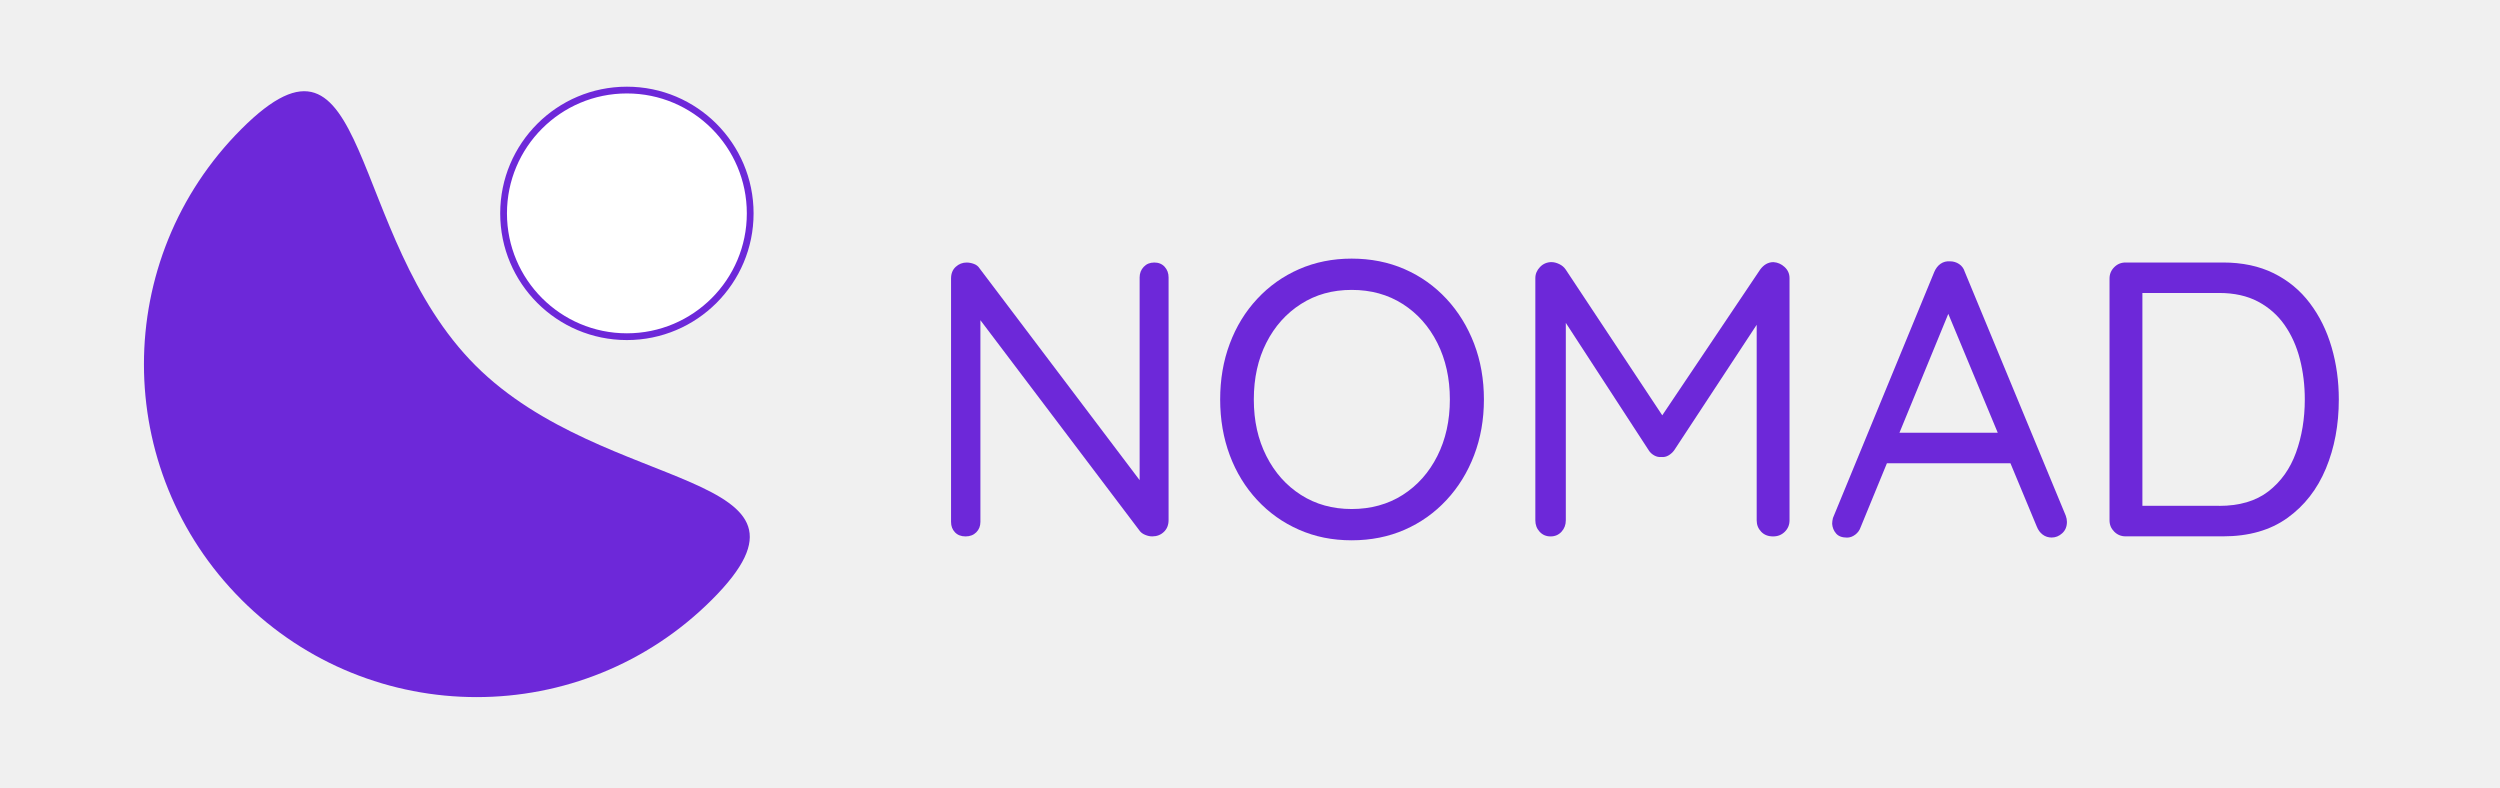
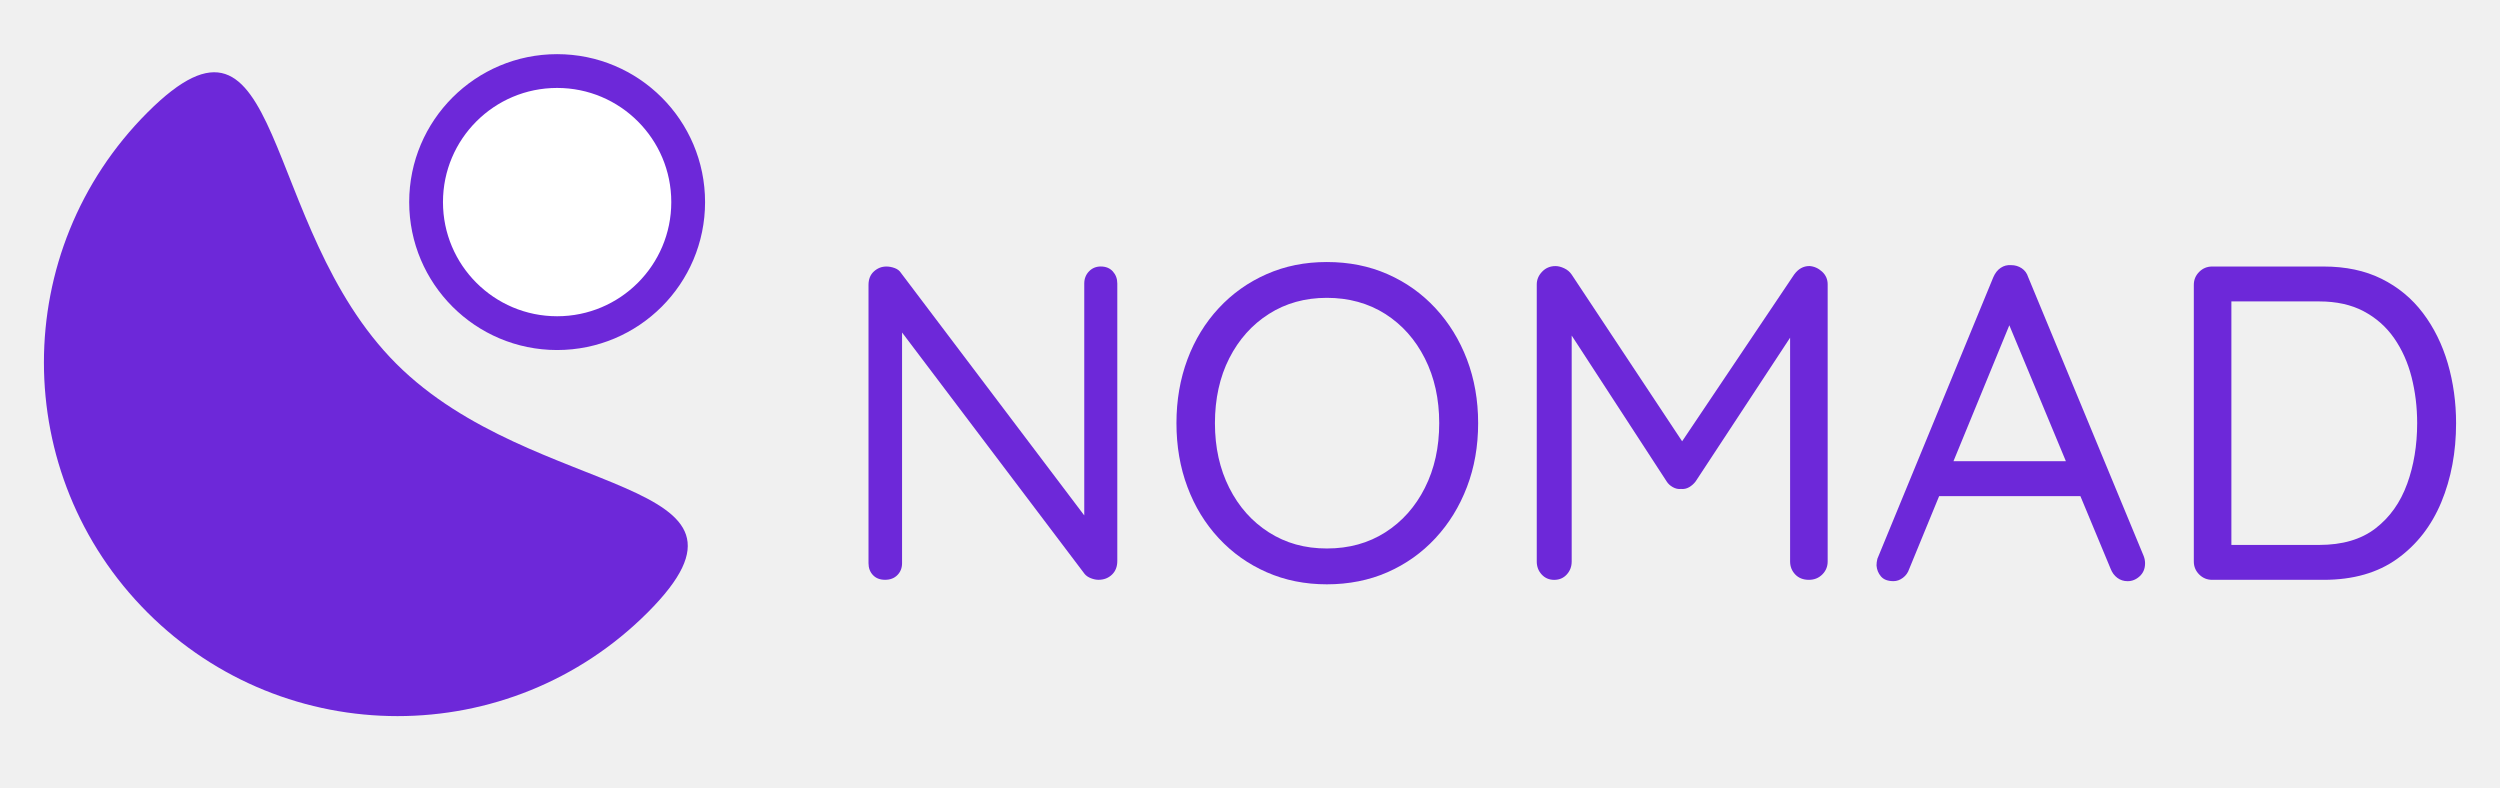
<svg xmlns="http://www.w3.org/2000/svg" id="Capa_1" data-name="Capa 1" viewBox="0 0 740 233">
  <defs>
    <style>
      .cls-1 {
-         fill: #6d28d9;
+         fill: #fff;
+         stroke: #6d28d9;
+         stroke-miterlimit: 10;
+         stroke-width: 10px;
      }

      .cls-2 {
-         fill: #fff;
-         stroke: #6d28d9;
-         stroke-miterlimit: 10;
-         stroke-width: 2px;
+         fill: #6d28d9;
      }
    </style>
  </defs>
  <g>
-     <path class="cls-1" d="M71.46,177.49c-38.47-38.47-38.47-100.83,0-139.3C109.93-.28,102.29,69.73,140.75,108.19s108.47,30.83,70,69.3c-38.47,38.47-100.83,38.47-139.3,0Z" />
-     <circle class="cls-2" cx="185.56" cy="63.16" r="36.5" />
+     <path class="cls-2" d="M43.66,181.31C2.78,140.43,2.78,74.16,43.66,33.28,84.54-7.6,76.42,66.79,117.3,107.67c40.88,40.88,115.27,32.76,74.39,73.64-40.88,40.88-107.15,40.88-148.03,0Z" />
+     <circle class="cls-1" cx="164.91" cy="59.82" r="38.79" />
  </g>
  <g>
-     <path class="cls-1" d="M341.61,77.7c1.31,0,2.35,.42,3.13,1.27,.77,.85,1.16,1.89,1.16,3.13v71.81c0,1.47-.46,2.65-1.39,3.53-.93,.89-2.08,1.33-3.47,1.33-.62,0-1.27-.13-1.97-.41-.69-.27-1.24-.64-1.62-1.1l-49.57-65.55,2.32-1.27v64.05c0,1.24-.41,2.26-1.22,3.07s-1.87,1.22-3.18,1.22-2.36-.41-3.13-1.22c-.77-.81-1.16-1.83-1.16-3.07V82.45c0-1.47,.46-2.62,1.39-3.47,.93-.85,2.01-1.27,3.24-1.27,.69,0,1.41,.14,2.14,.41,.73,.27,1.29,.71,1.68,1.33l48.76,64.51-1.39,1.85v-63.7c0-1.23,.41-2.28,1.22-3.13,.81-.85,1.83-1.27,3.07-1.27Z" />
-     <path class="cls-1" d="M439.24,118.24c0,5.95-.97,11.45-2.9,16.5-1.93,5.06-4.65,9.48-8.17,13.26-3.51,3.78-7.64,6.72-12.39,8.8-4.75,2.08-9.98,3.13-15.69,3.13s-10.83-1.04-15.58-3.13c-4.75-2.08-8.88-5.02-12.39-8.8-3.51-3.78-6.22-8.2-8.11-13.26-1.89-5.06-2.84-10.56-2.84-16.5s.94-11.45,2.84-16.5c1.89-5.06,4.59-9.48,8.11-13.26,3.51-3.78,7.64-6.72,12.39-8.8,4.75-2.08,9.94-3.13,15.58-3.13s10.94,1.04,15.69,3.13c4.75,2.08,8.88,5.02,12.39,8.8,3.51,3.78,6.23,8.21,8.17,13.26,1.93,5.06,2.9,10.56,2.9,16.5Zm-10.08,0c0-6.25-1.24-11.83-3.71-16.74-2.47-4.9-5.89-8.74-10.25-11.52-4.36-2.78-9.4-4.17-15.11-4.17s-10.64,1.39-15,4.17c-4.36,2.78-7.78,6.6-10.25,11.47-2.47,4.86-3.71,10.46-3.71,16.79s1.23,11.83,3.71,16.74c2.47,4.9,5.89,8.74,10.25,11.52,4.36,2.78,9.36,4.17,15,4.17s10.75-1.39,15.11-4.17c4.36-2.78,7.78-6.62,10.25-11.52,2.47-4.9,3.71-10.48,3.71-16.74Z" />
-     <path class="cls-1" d="M459.28,77.59c.69,0,1.45,.19,2.26,.58,.81,.39,1.45,.93,1.91,1.62l30.69,46.33-4.17-.12,31.04-46.21c1.08-1.46,2.39-2.2,3.94-2.2,1.23,.08,2.33,.56,3.3,1.45,.96,.89,1.45,1.99,1.45,3.3v71.69c0,1.31-.46,2.43-1.39,3.36s-2.08,1.39-3.47,1.39c-1.47,0-2.65-.46-3.53-1.39-.89-.93-1.33-2.04-1.33-3.36v-62.77l2.9,.46-27.33,41.58c-.46,.62-1.02,1.12-1.68,1.51-.66,.39-1.37,.54-2.14,.46-.69,.08-1.39-.08-2.08-.46-.69-.39-1.24-.89-1.62-1.51l-26.98-41.46,2.43-3.13v65.32c0,1.31-.42,2.43-1.27,3.36-.85,.93-1.93,1.39-3.24,1.39s-2.39-.46-3.24-1.39c-.85-.93-1.27-2.04-1.27-3.36V82.33c0-1.23,.46-2.33,1.39-3.3,.93-.96,2.08-1.45,3.47-1.45Z" />
-     <path class="cls-1" d="M577.99,89.75l-27.22,66.25c-.31,.93-.85,1.68-1.62,2.26-.77,.58-1.58,.87-2.43,.87-1.47,0-2.55-.41-3.24-1.22-.7-.81-1.08-1.76-1.16-2.84,0-.54,.08-1.12,.23-1.74l30-72.85c.46-1.08,1.1-1.89,1.91-2.43,.81-.54,1.72-.77,2.72-.7,1,0,1.91,.27,2.72,.81,.81,.54,1.37,1.31,1.68,2.32l29.88,72.15c.23,.62,.35,1.24,.35,1.85,0,1.39-.46,2.51-1.39,3.36-.93,.85-1.97,1.27-3.13,1.27-1,0-1.89-.29-2.66-.87-.77-.58-1.35-1.37-1.74-2.37l-27.56-66.25,2.66,.12Zm-21.43,47.37l3.94-9.03h34.4l1.74,9.03h-40.07Z" />
-     <path class="cls-1" d="M658.01,77.7c5.71,0,10.71,1.06,15,3.18,4.29,2.12,7.86,5.08,10.71,8.86,2.86,3.78,5,8.13,6.43,13.03,1.43,4.9,2.14,10.06,2.14,15.46,0,7.49-1.27,14.3-3.82,20.44-2.55,6.14-6.35,11.02-11.41,14.65-5.06,3.63-11.41,5.44-19.05,5.44h-28.84c-1.31,0-2.43-.46-3.36-1.39s-1.39-2.04-1.39-3.36V82.45c0-1.31,.46-2.43,1.39-3.36s2.04-1.39,3.36-1.39h28.84Zm-1.16,72.04c6.02,0,10.89-1.43,14.59-4.29,3.71-2.86,6.43-6.68,8.17-11.47,1.74-4.79,2.61-10.04,2.61-15.75,0-4.17-.48-8.15-1.45-11.93-.97-3.78-2.47-7.14-4.52-10.08-2.05-2.93-4.67-5.25-7.88-6.95-3.2-1.7-7.05-2.55-11.52-2.55h-23.63l.93-1.04v65.2l-.7-1.16h23.39Z" />
+     <path class="cls-2" d="M325.84,78.88c-1.41,0-2.58,.49-3.51,1.46-.93,.97-1.39,2.17-1.39,3.58v68.64l-54.19-71.69c-.44-.71-1.08-1.21-1.92-1.52-.84-.31-1.66-.46-2.45-.46-1.41,0-2.65,.49-3.71,1.46-1.06,.97-1.59,2.3-1.59,3.97v82.4c0,1.41,.44,2.58,1.32,3.51,.88,.93,2.07,1.39,3.58,1.39s2.72-.46,3.64-1.39,1.39-2.1,1.39-3.51V98.42l54.05,71.48c.44,.53,1.06,.95,1.85,1.26,.8,.31,1.54,.46,2.25,.46,1.59,0,2.91-.51,3.97-1.52,1.06-1.01,1.59-2.36,1.59-4.04V83.92c0-1.41-.44-2.6-1.32-3.58-.88-.97-2.08-1.46-3.58-1.46Z" />
+     <path class="cls-2" d="M424.88,91.21c-4.02-4.33-8.74-7.68-14.18-10.07-5.43-2.39-11.42-3.58-17.95-3.58s-12.39,1.19-17.82,3.58c-5.43,2.39-10.16,5.74-14.18,10.07-4.02,4.33-7.11,9.39-9.27,15.17-2.16,5.79-3.25,12.08-3.25,18.88s1.08,13.09,3.25,18.88c2.16,5.79,5.25,10.84,9.27,15.17,4.02,4.33,8.74,7.68,14.18,10.07,5.43,2.39,11.37,3.58,17.82,3.58s12.52-1.19,17.95-3.58c5.43-2.39,10.16-5.74,14.18-10.07,4.02-4.33,7.13-9.38,9.34-15.17,2.21-5.78,3.31-12.08,3.31-18.88s-1.11-13.09-3.31-18.88c-2.21-5.78-5.32-10.84-9.34-15.17Zm-3.11,53.19c-2.83,5.61-6.74,10-11.73,13.18-4.99,3.18-10.75,4.77-17.29,4.77s-12.17-1.59-17.16-4.77c-4.99-3.18-8.9-7.57-11.73-13.18-2.83-5.61-4.24-11.99-4.24-19.14s1.41-13.65,4.24-19.21c2.83-5.56,6.73-9.94,11.73-13.12,4.99-3.18,10.71-4.77,17.16-4.77s12.3,1.59,17.29,4.77c4.99,3.18,8.9,7.57,11.73,13.18,2.83,5.61,4.24,11.99,4.24,19.14s-1.41,13.54-4.24,19.14Z" />
+     <path class="cls-2" d="M535.56,78.75c-1.77,0-3.27,.84-4.5,2.52l-33.15,49.35-32.7-49.35c-.53-.79-1.26-1.41-2.19-1.85-.93-.44-1.79-.66-2.58-.66-1.59,0-2.91,.55-3.97,1.66-1.06,1.1-1.59,2.36-1.59,3.78v82.01c0,1.5,.48,2.78,1.46,3.84,.97,1.06,2.21,1.59,3.71,1.59s2.74-.53,3.71-1.59c.97-1.06,1.46-2.34,1.46-3.84V99.32l28.09,43.16c.44,.71,1.06,1.28,1.85,1.72,.8,.44,1.59,.62,2.39,.53,.88,.09,1.7-.09,2.45-.53,.75-.44,1.39-1.01,1.92-1.72l27.95-42.52v66.24c0,1.5,.51,2.78,1.52,3.84,1.01,1.06,2.36,1.59,4.04,1.59,1.59,0,2.91-.53,3.97-1.59s1.59-2.34,1.59-3.84V84.18c0-1.5-.55-2.76-1.66-3.78-1.11-1.01-2.36-1.57-3.78-1.66Z" />
+     <path class="cls-2" d="M600.35,82.06c-.35-1.15-.99-2.03-1.92-2.65-.93-.62-1.97-.93-3.11-.93-1.15-.09-2.19,.18-3.11,.8-.93,.62-1.66,1.55-2.19,2.78l-34.31,83.33c-.18,.71-.26,1.37-.26,1.99,.09,1.24,.53,2.32,1.32,3.25,.8,.93,2.03,1.39,3.71,1.39,.97,0,1.9-.33,2.78-.99,.88-.66,1.5-1.52,1.85-2.58l8.87-21.59h41.82l8.93,21.46c.44,1.15,1.1,2.05,1.99,2.72,.88,.66,1.9,.99,3.05,.99,1.32,0,2.52-.48,3.58-1.46,1.06-.97,1.59-2.25,1.59-3.84,0-.71-.13-1.41-.4-2.12l-34.18-82.54Zm-22.12,54.45l16.53-40.23,16.74,40.23h-33.27Z" />
+     <path class="cls-2" d="M724.55,107.57c-1.64-5.61-4.09-10.58-7.35-14.9-3.27-4.33-7.35-7.7-12.25-10.14-4.9-2.43-10.62-3.64-17.16-3.64h-32.99c-1.5,0-2.78,.53-3.84,1.59s-1.59,2.34-1.59,3.84v81.88c0,1.5,.53,2.78,1.59,3.84s2.34,1.59,3.84,1.59h32.99c8.74,0,16.01-2.07,21.79-6.23,5.78-4.15,10.13-9.74,13.05-16.76,2.91-7.02,4.37-14.82,4.37-23.38,0-6.18-.82-12.08-2.45-17.69Zm-12.06,35.71c-1.99,5.48-5.1,9.85-9.34,13.12-4.24,3.27-9.8,4.9-16.69,4.9h-25.97V89.22h25.97c5.12,0,9.52,.97,13.18,2.91,3.66,1.94,6.67,4.59,9.01,7.95,2.34,3.36,4.06,7.2,5.17,11.53,1.1,4.33,1.66,8.88,1.66,13.65,0,6.54-.99,12.54-2.98,18.02Z" />
  </g>
</svg>
